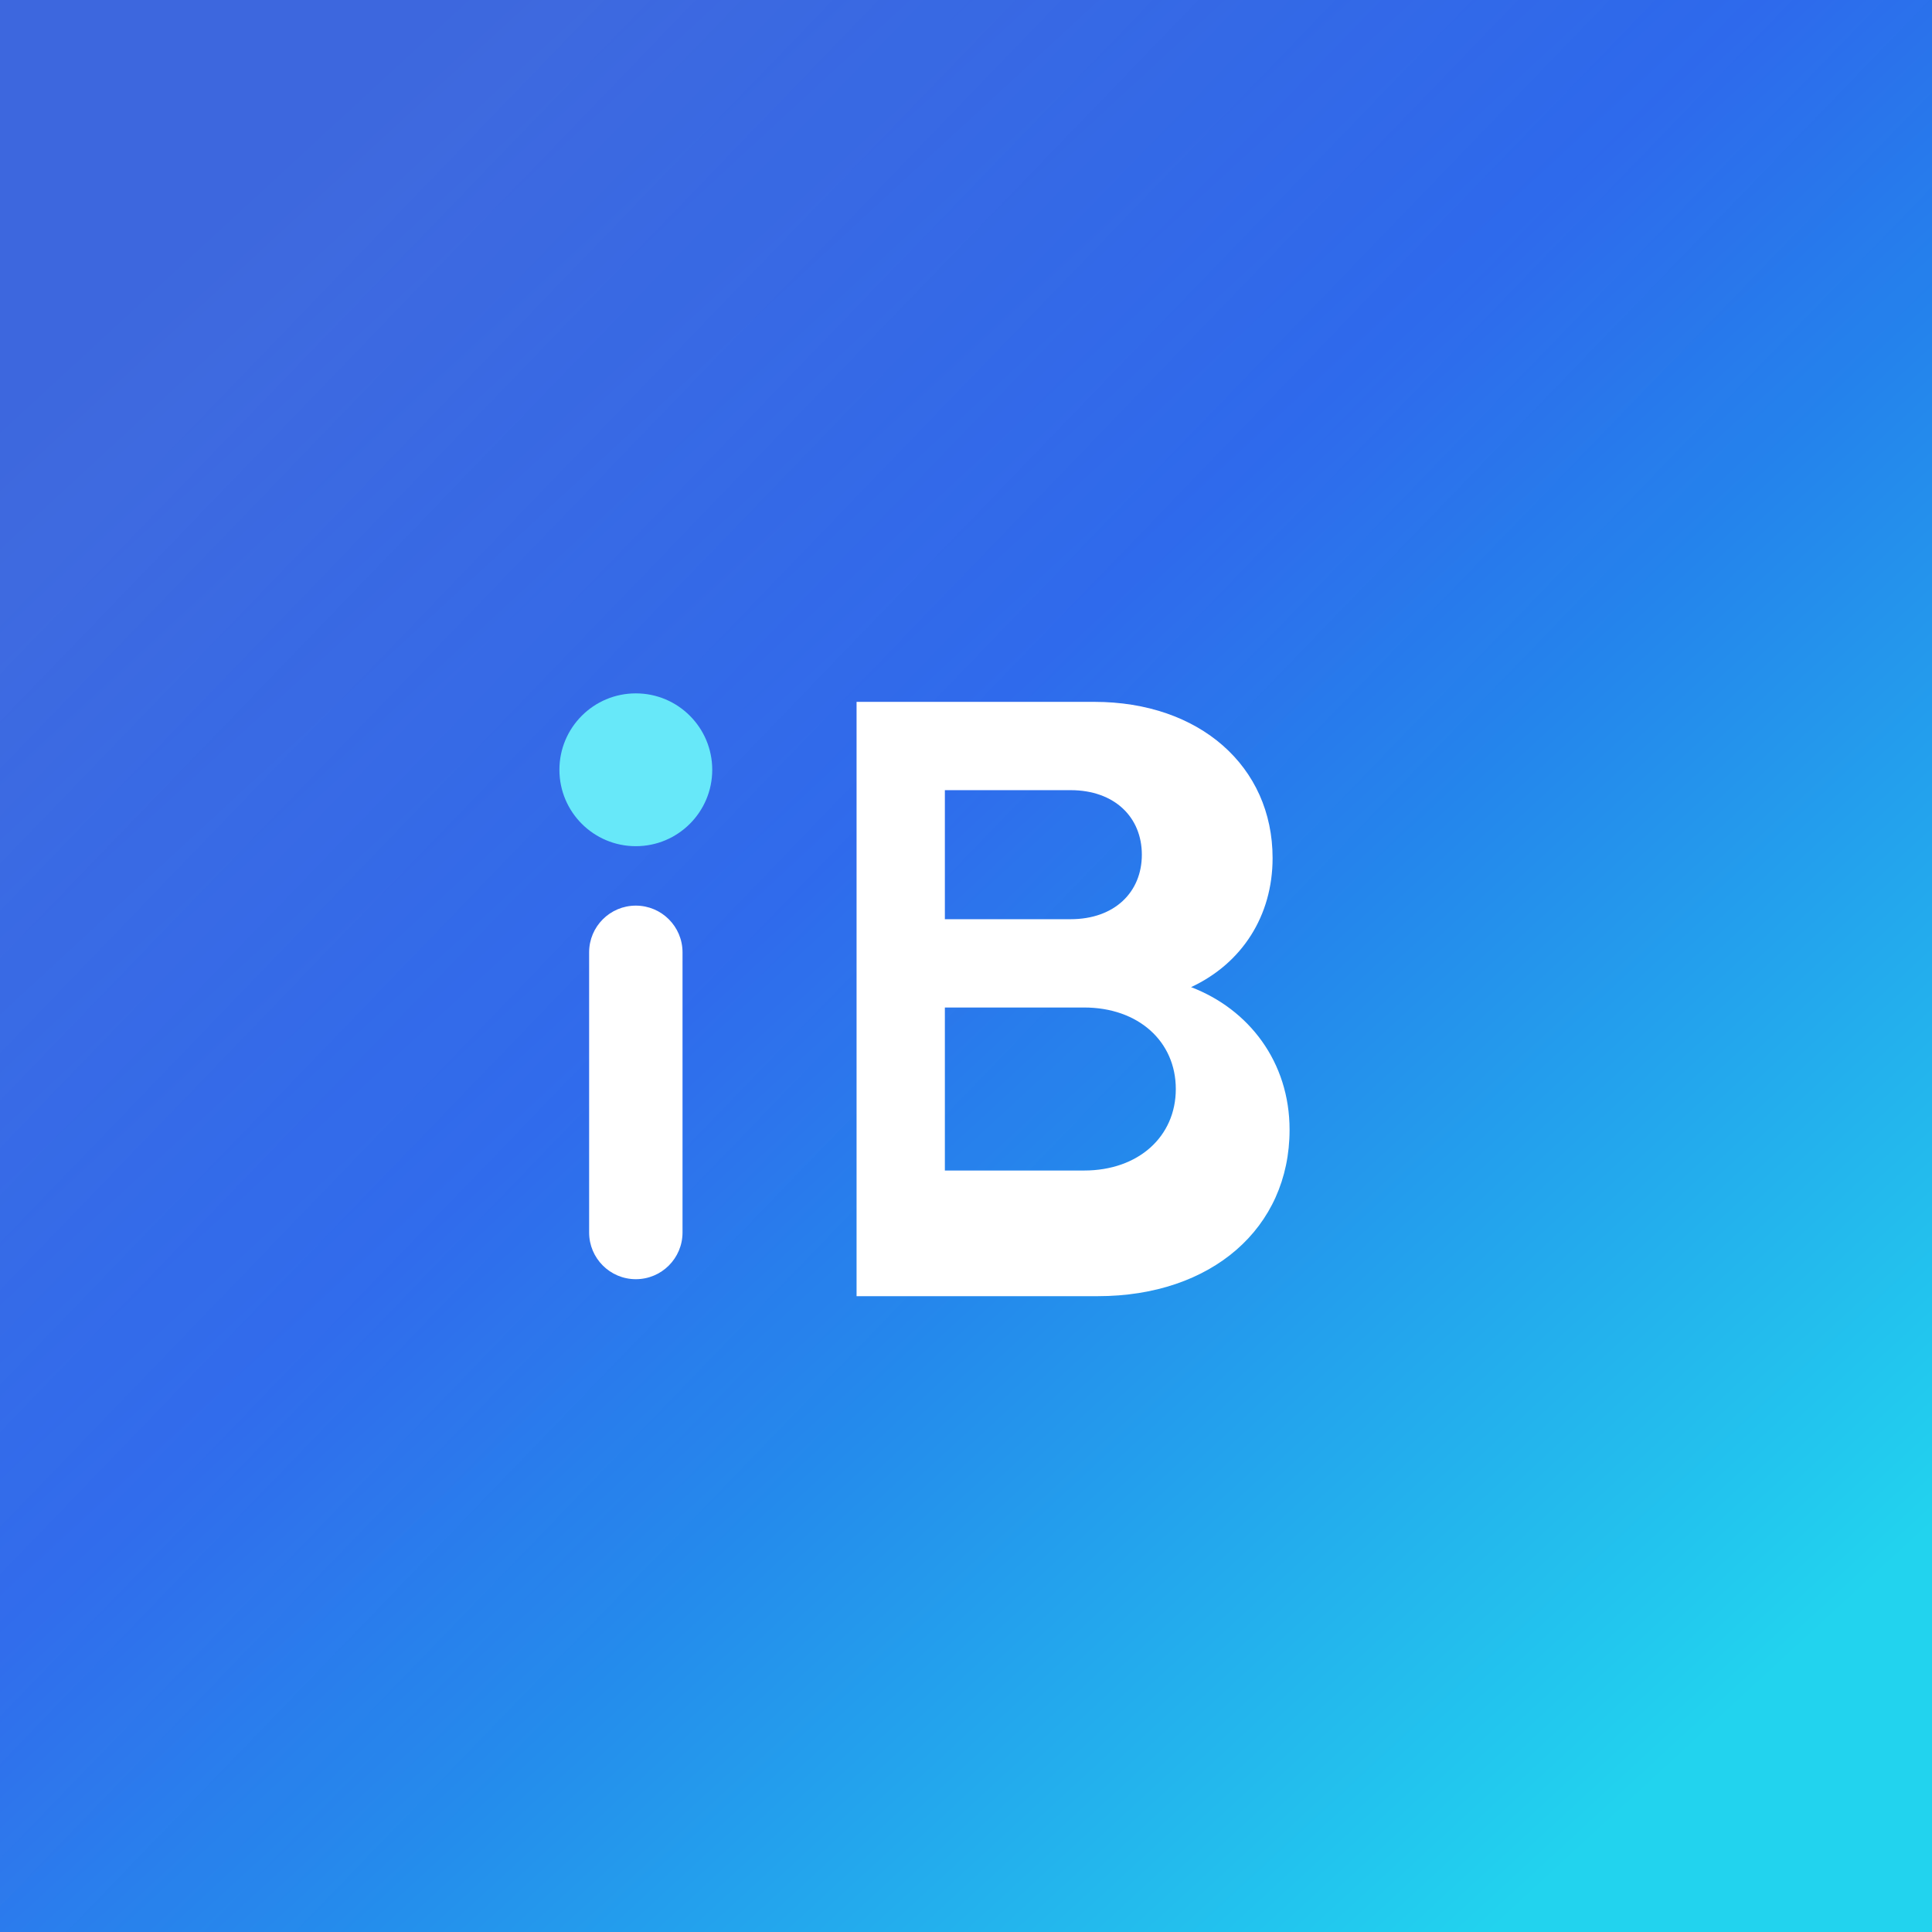
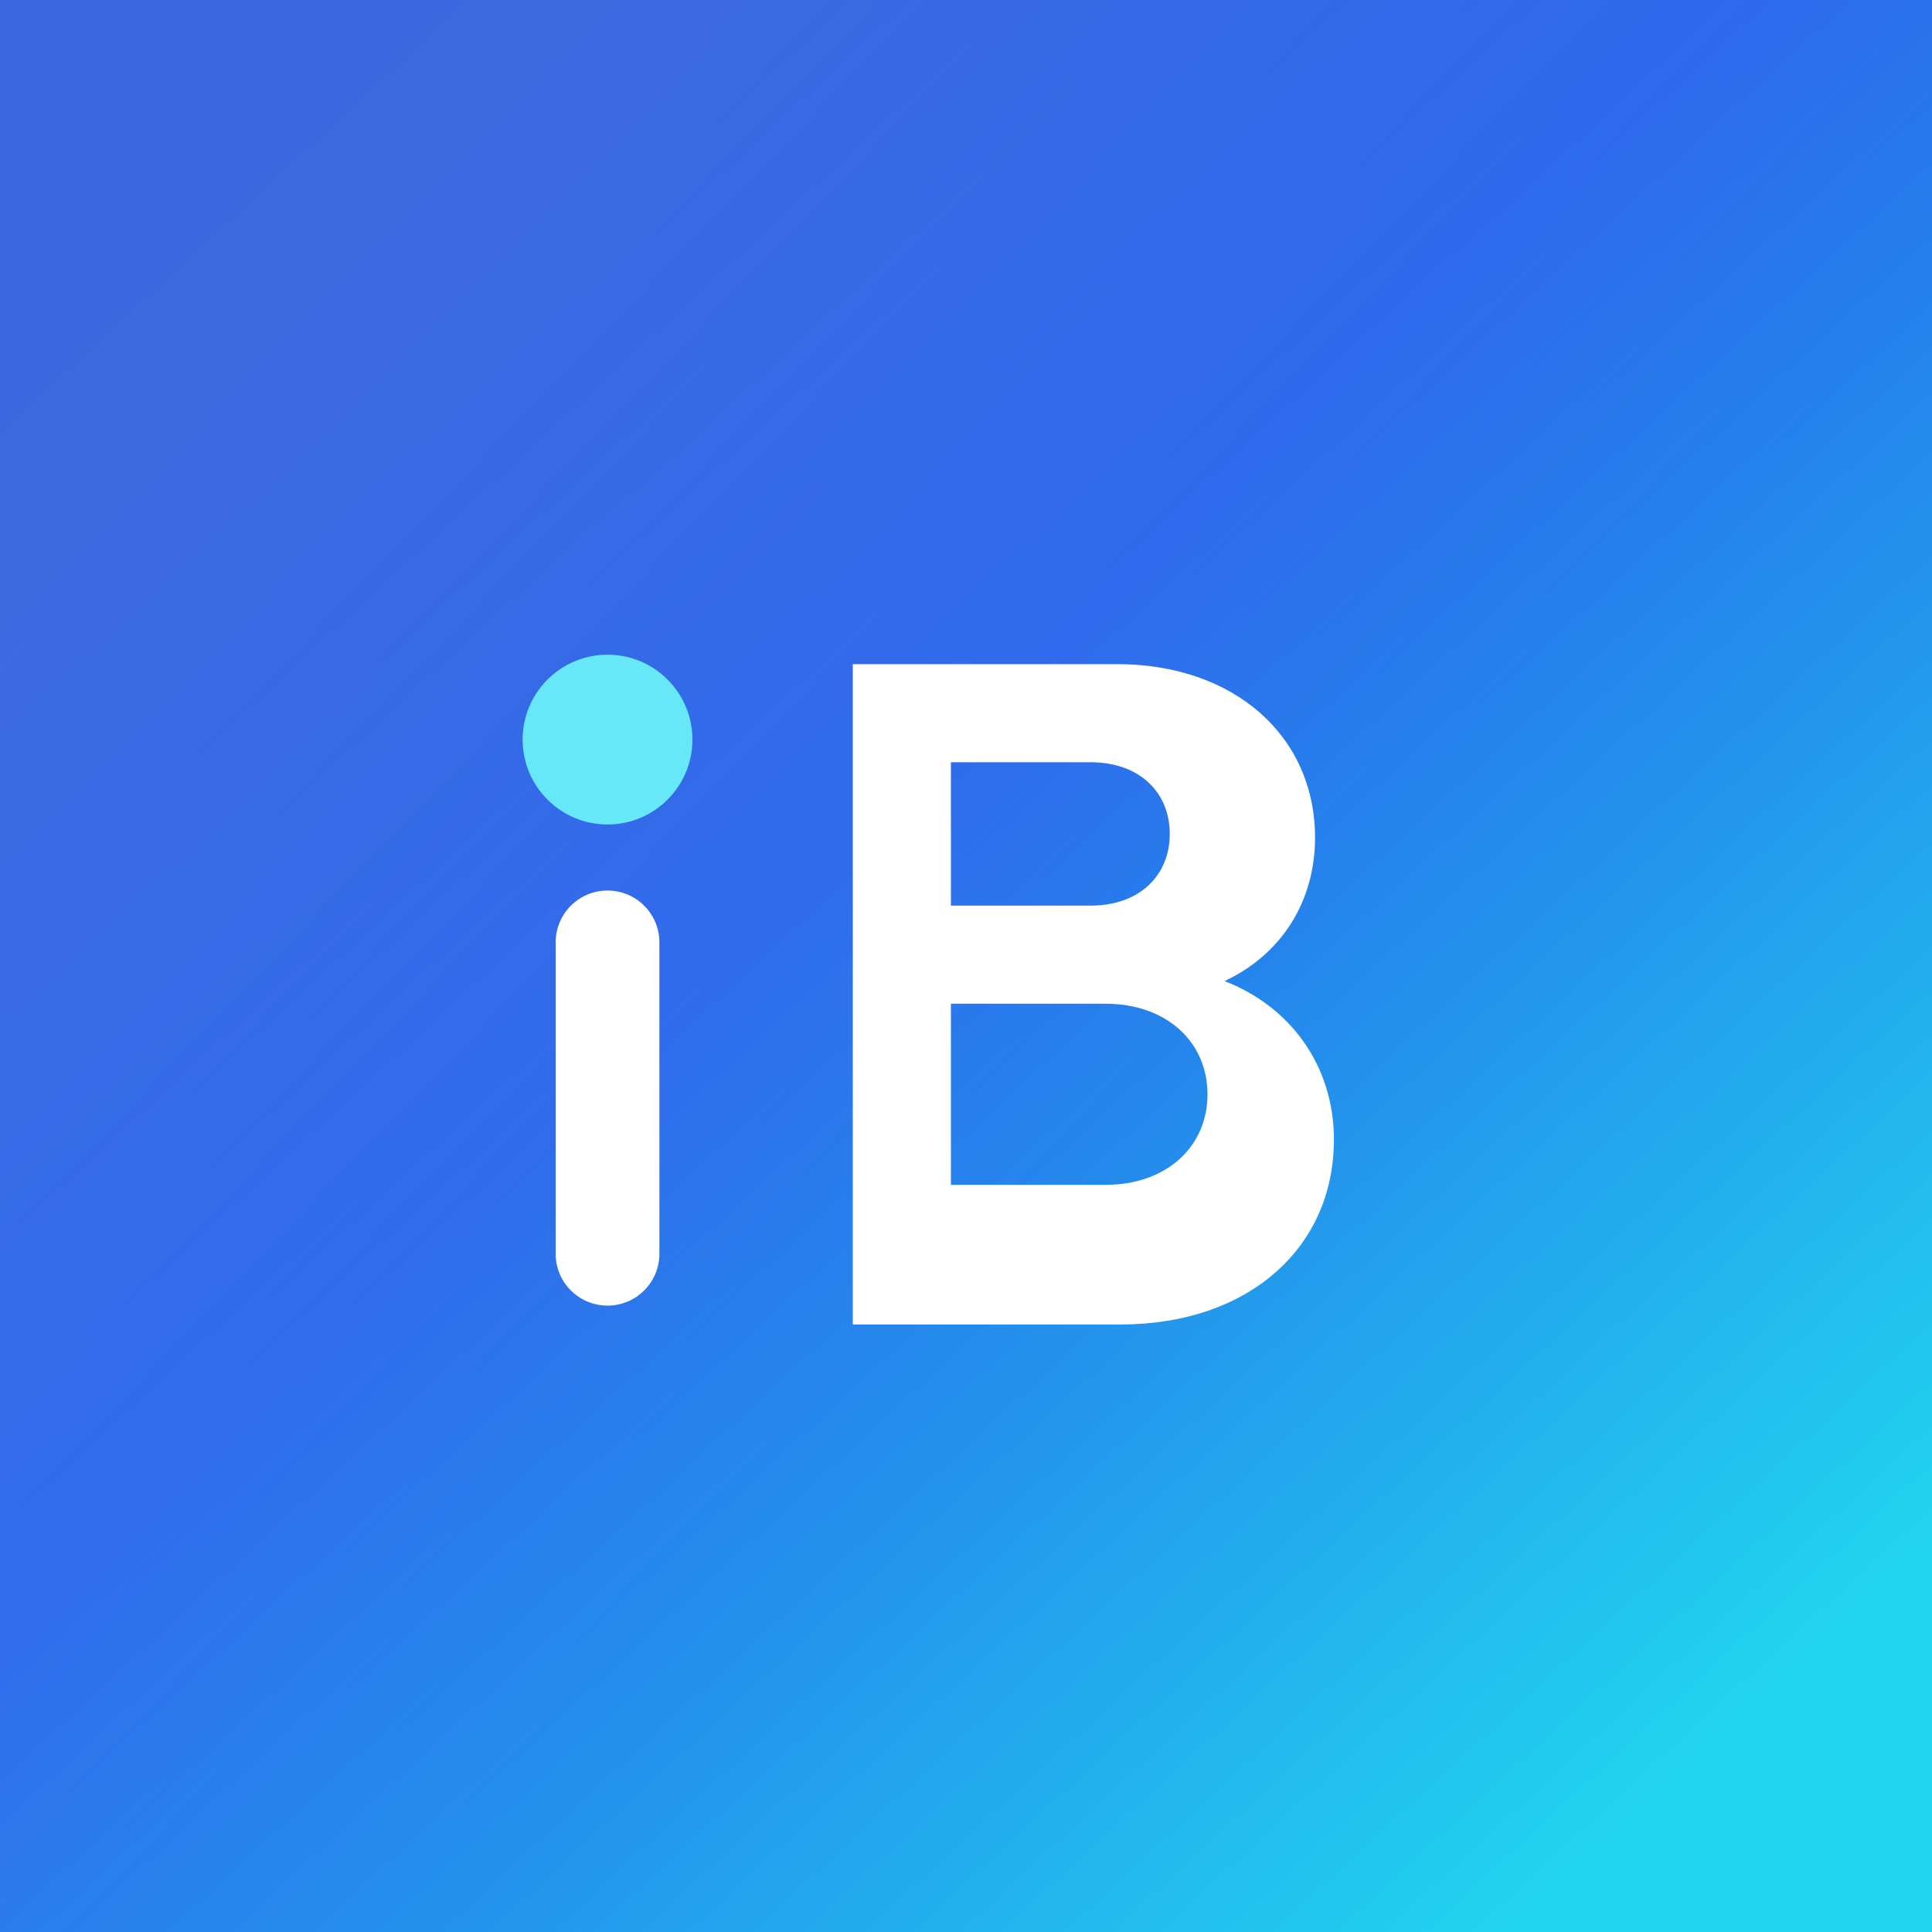
<svg xmlns="http://www.w3.org/2000/svg" width="512" height="512" viewBox="0 0 512 512" fill="none">
  <defs>
    <linearGradient id="bg" x1="64" y1="48" x2="448" y2="464" gradientUnits="userSpaceOnUse">
      <stop offset="0%" stop-color="#1d4ed8" />
      <stop offset="42%" stop-color="#2563eb" />
      <stop offset="100%" stop-color="#22d3ee" />
    </linearGradient>
    <linearGradient id="sheen" x1="96" y1="64" x2="320" y2="280" gradientUnits="userSpaceOnUse">
      <stop offset="0%" stop-color="#ffffff" stop-opacity="0.14" />
      <stop offset="100%" stop-color="#ffffff" stop-opacity="0" />
    </linearGradient>
  </defs>
  <rect width="512" height="512" fill="url(#bg)" />
  <rect width="512" height="512" fill="url(#sheen)" />
-   <g transform="translate(128 168) scale(4.5)">
+   <g transform="translate(116 156) scale(5)">
    <circle cx="9" cy="8" r="4.5" fill="#67e8f9" />
    <rect x="6.25" y="16" width="5.5" height="22" rx="2.75" fill="#ffffff" />
    <path fill="#ffffff" d="M22 4h14c6.2 0 10.5 3.8 10.5 9.2 0 3.4-1.8 6.2-4.8 7.6 3.4 1.3 5.8 4.4 5.8 8.4 0 5.8-4.6 9.8-11.3 9.8H22V4zm5.2 5.2v7.6h7.4c2.6 0 4.2-1.6 4.2-3.8s-1.6-3.8-4.2-3.8h-7.4zm0 12.8v9.6h8.2c3.2 0 5.4-2 5.4-4.8s-2.2-4.8-5.4-4.8h-8.2z" />
  </g>
</svg>
